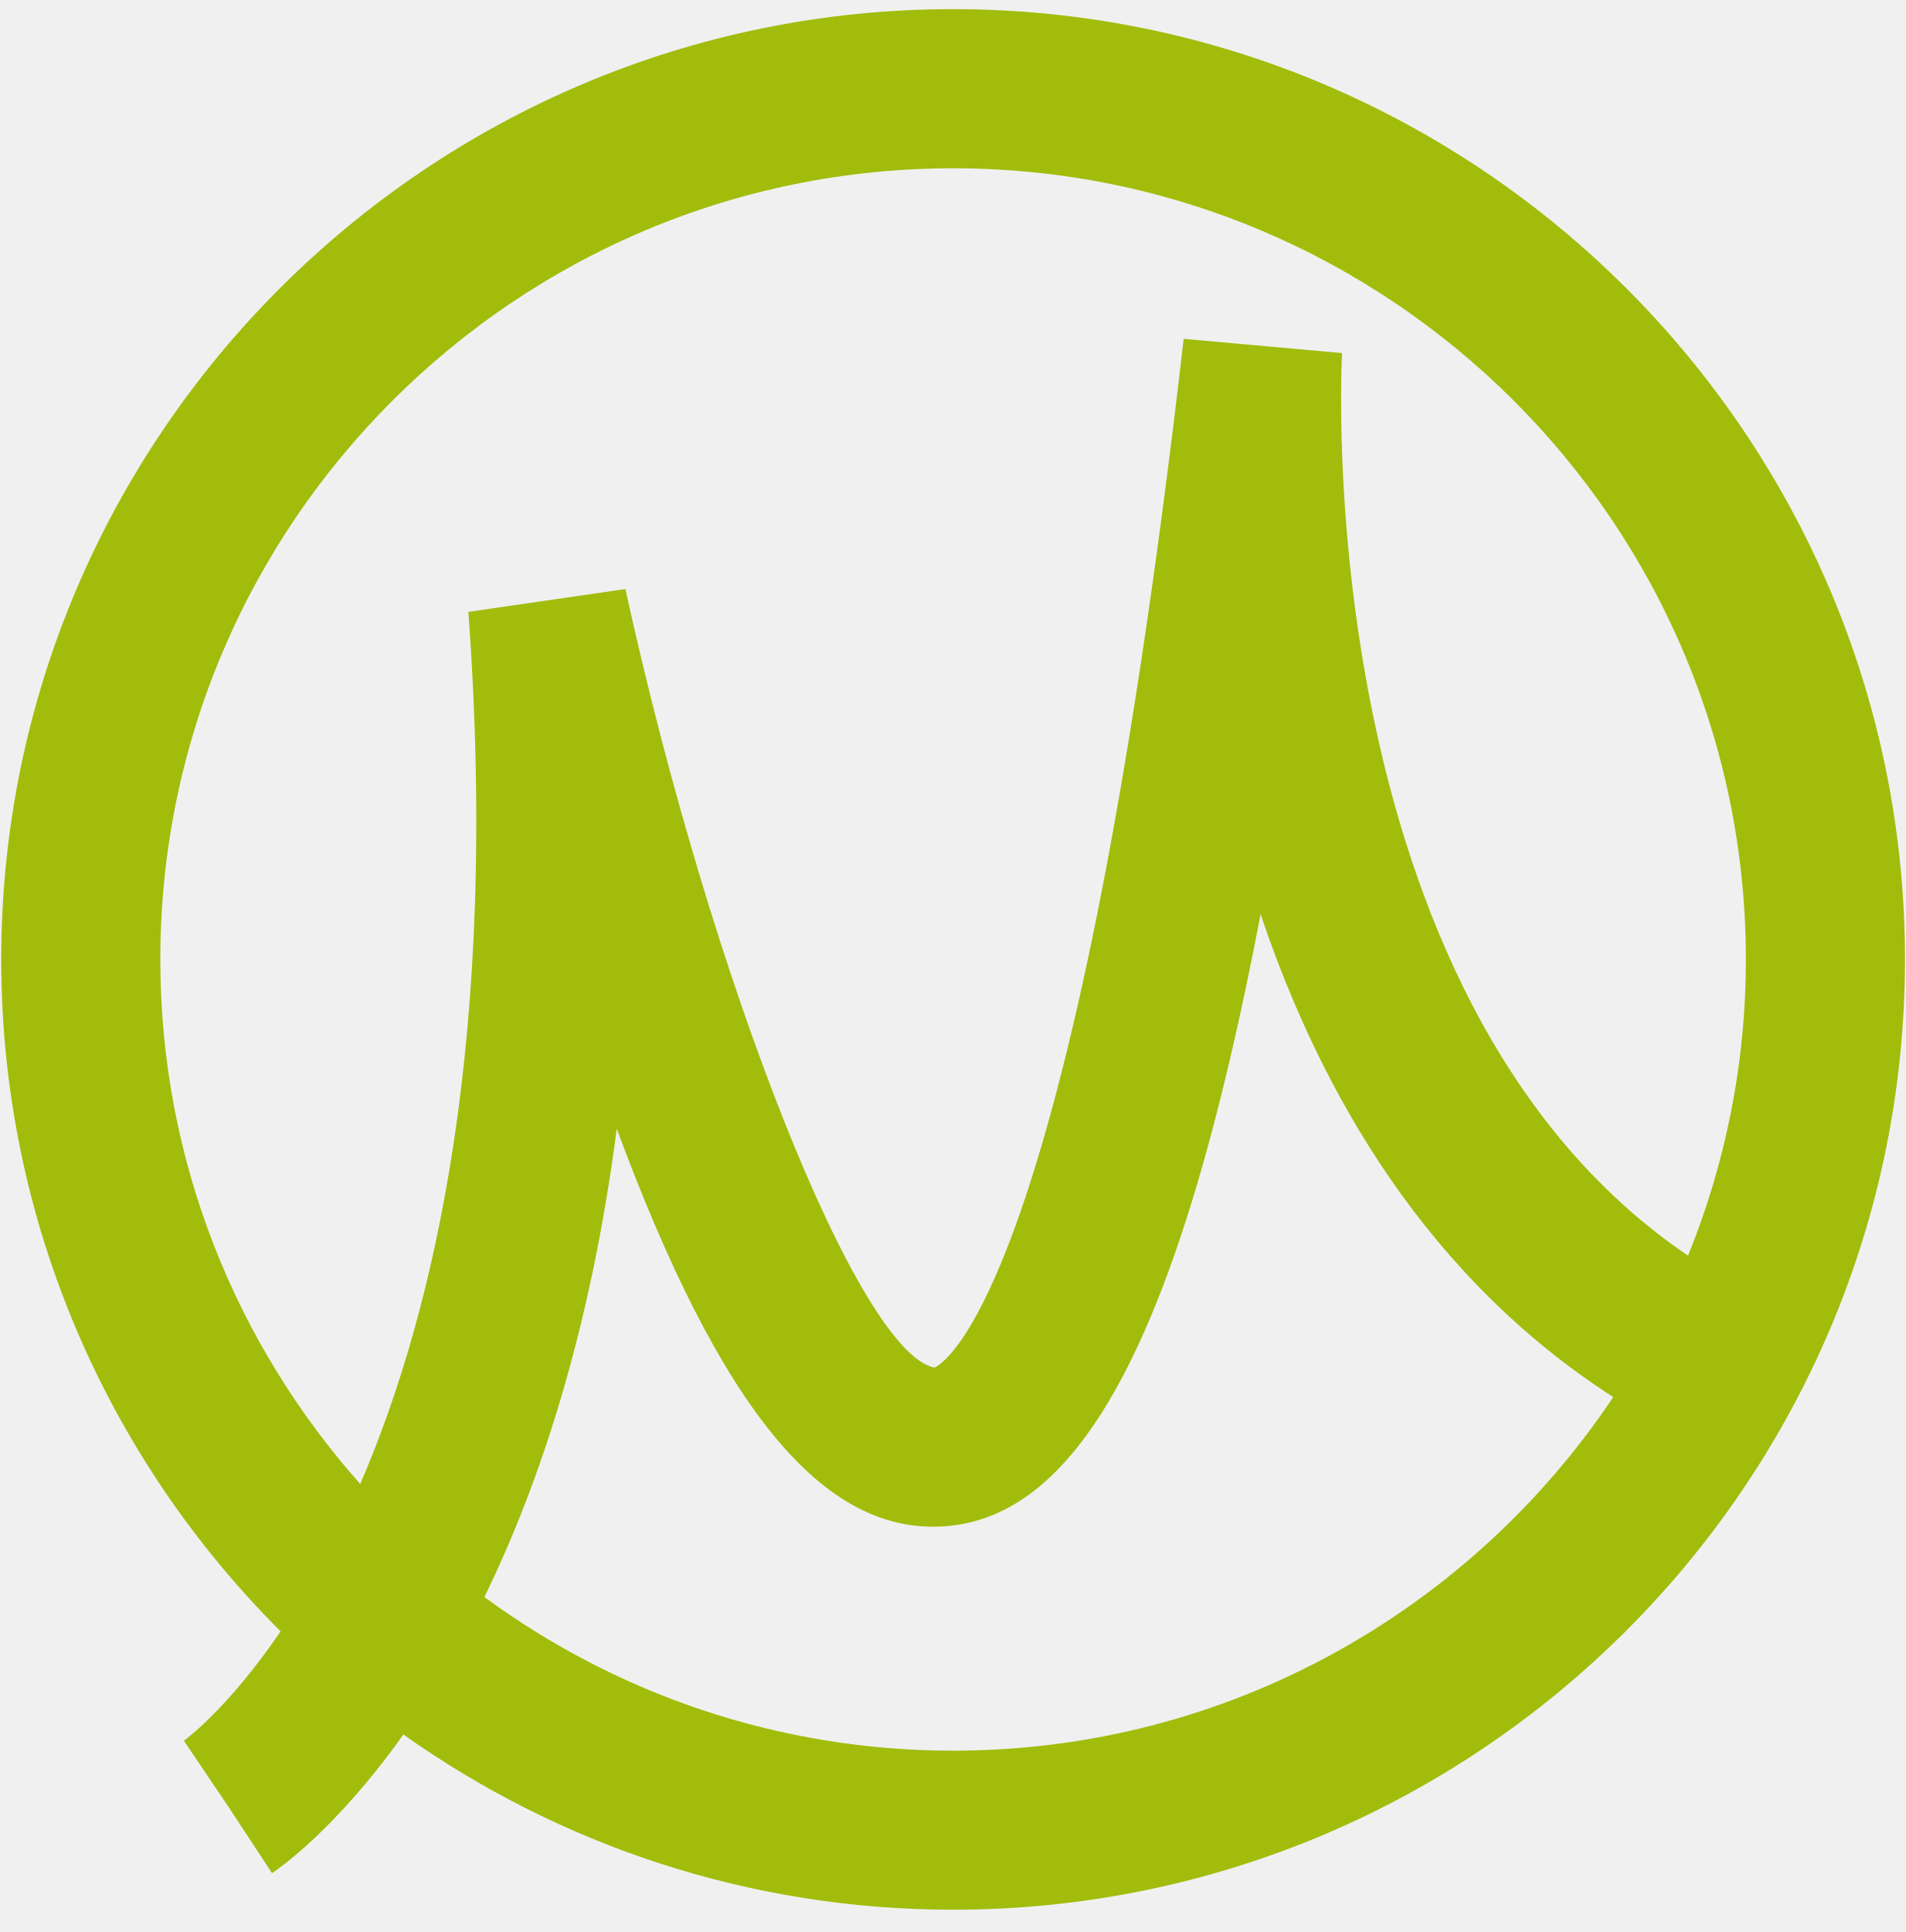
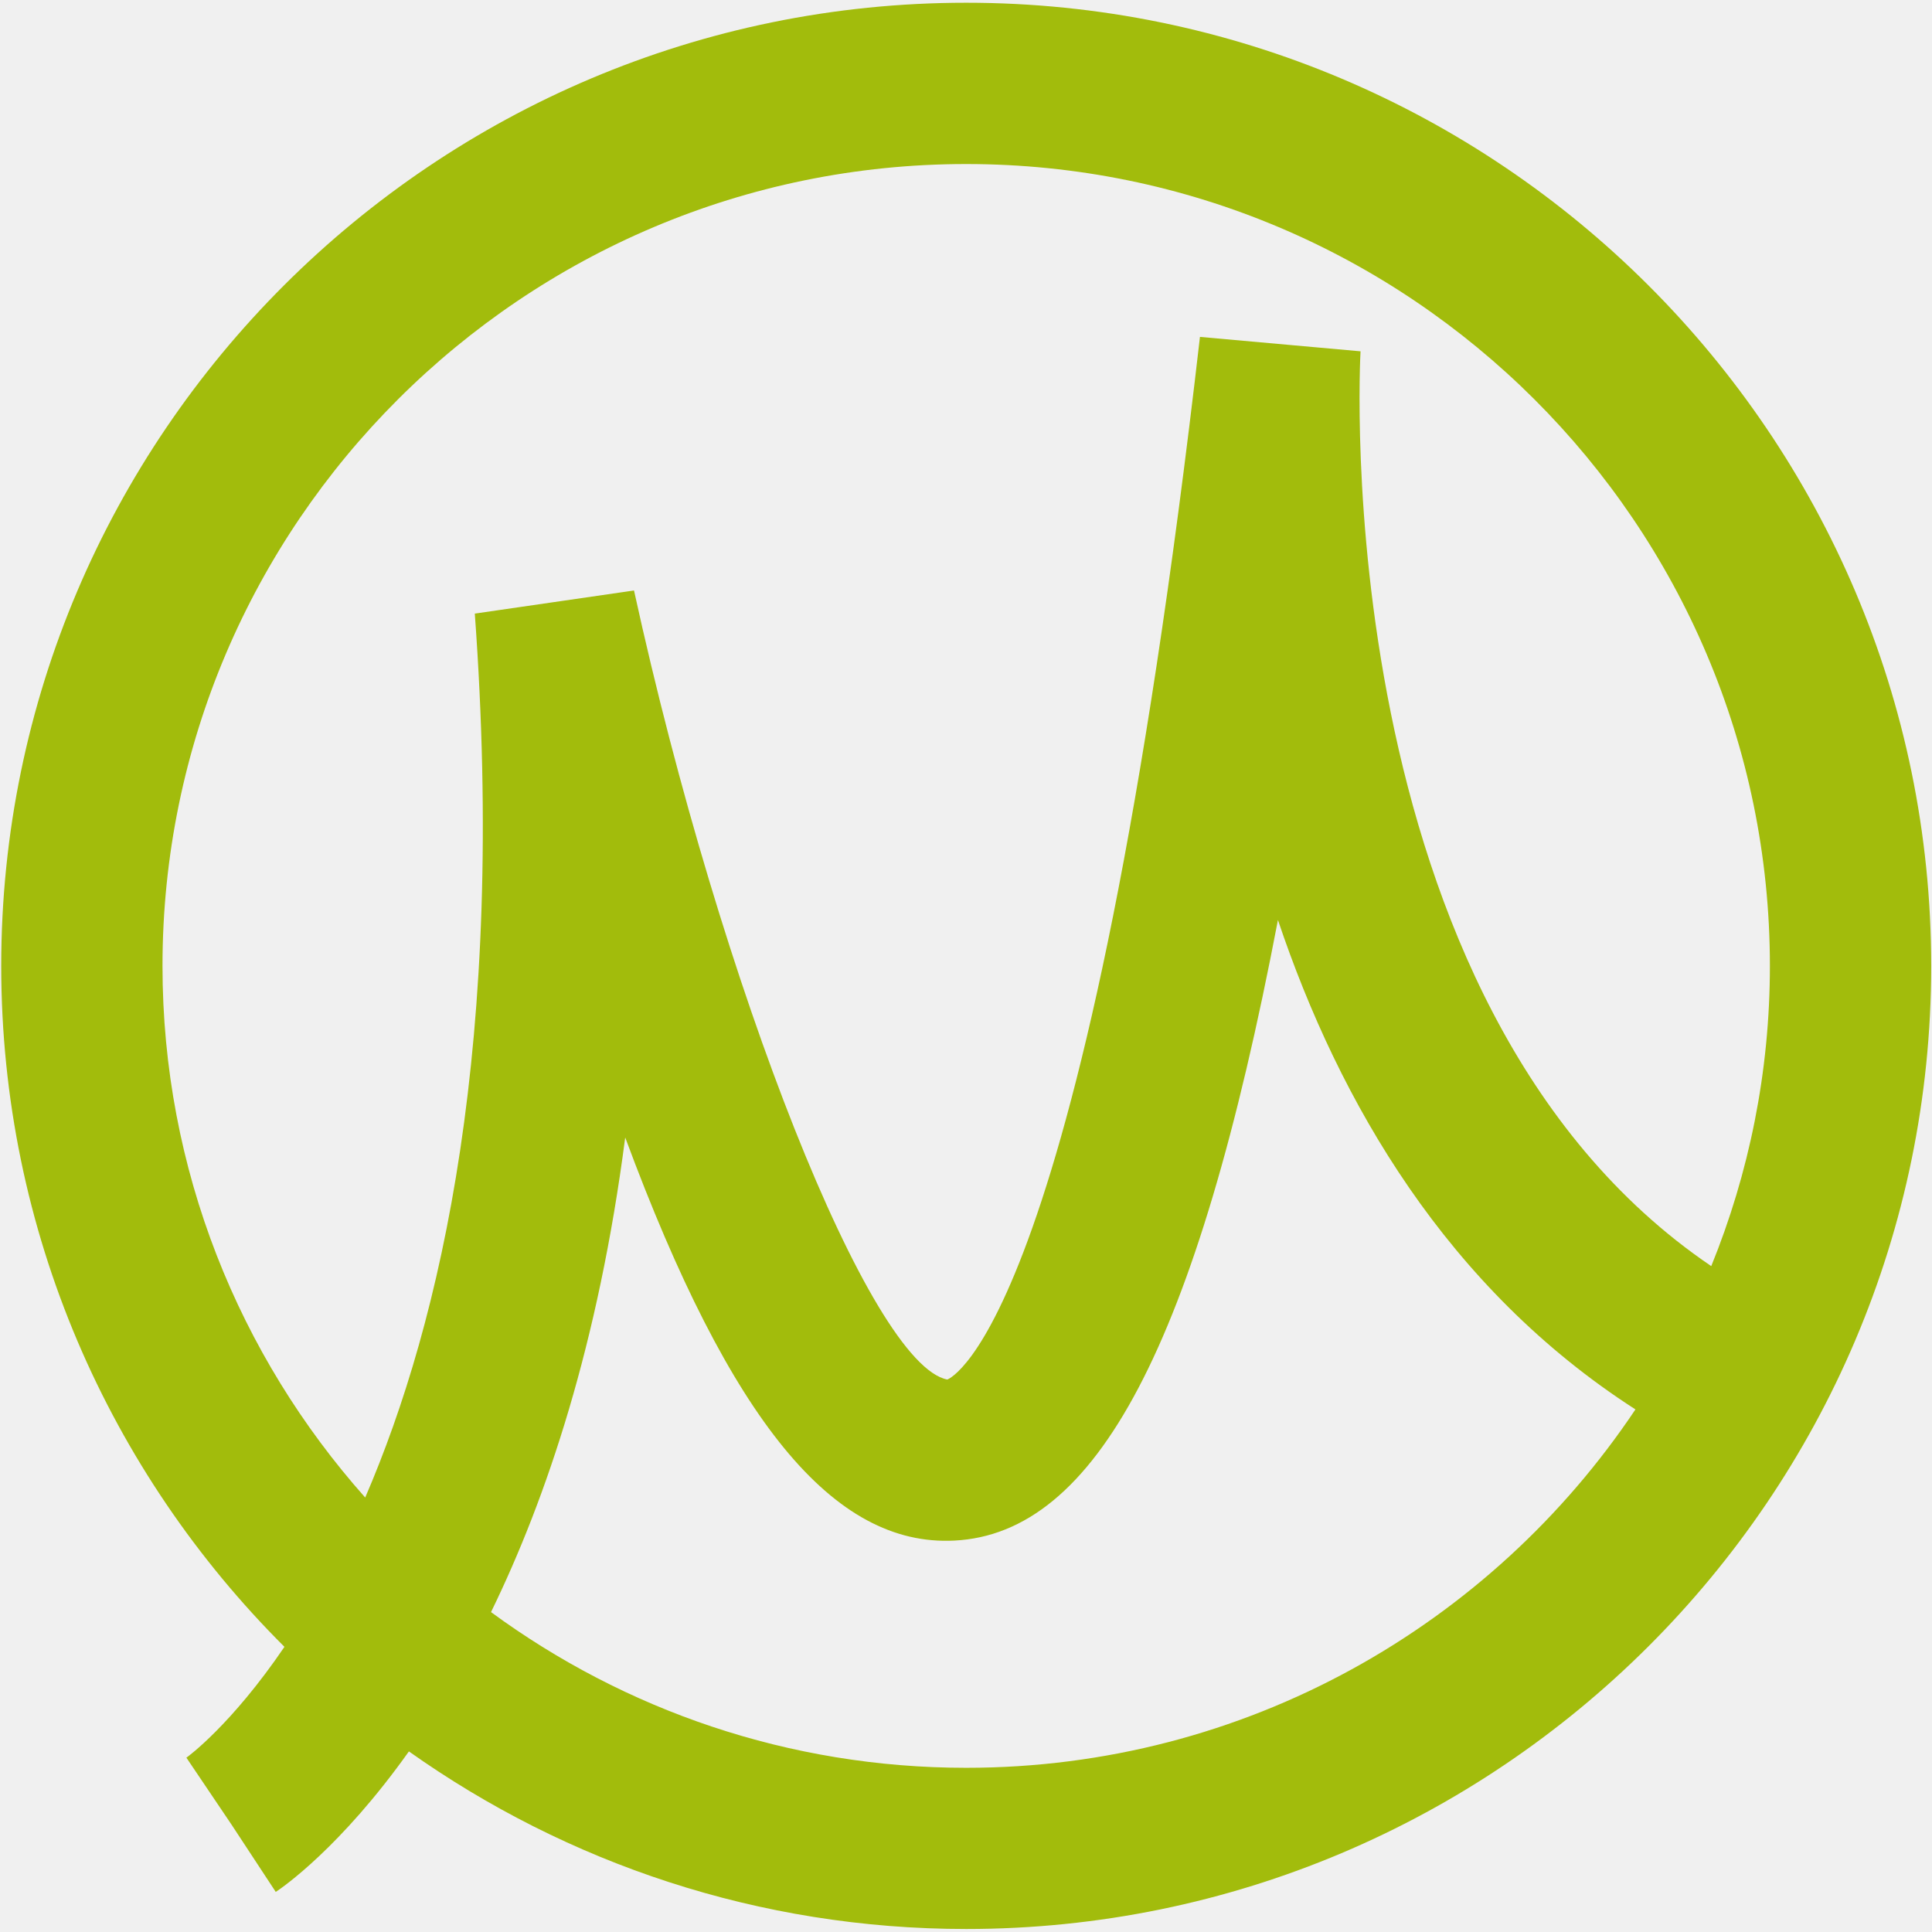
- <svg xmlns="http://www.w3.org/2000/svg" width="74" height="75" viewBox="0 0 74 75" fill="none">
-   <g clip-path="url(#clip0_1_1166)">
-     <path d="M37.009 0.355C16.629 0.355 0.048 16.905 0.048 37.245C0.048 47.421 4.197 56.648 10.896 63.328C8.854 66.332 7.187 67.542 7.14 67.573L8.867 70.134L10.563 72.715C10.808 72.555 13.043 71.019 15.663 67.333C21.697 71.61 29.062 74.135 37.009 74.135C57.389 74.135 73.97 57.586 73.97 37.245C73.97 16.905 57.389 0.355 37.009 0.355ZM6.225 37.247C6.225 20.312 20.036 6.533 37.009 6.533C53.983 6.533 67.792 20.312 67.792 37.247C67.792 41.311 66.99 45.19 65.546 48.745C50.743 38.712 52.098 13.957 52.113 13.706L45.962 13.154C41.616 50.958 36.415 53.027 36.287 53.09C33.345 52.527 27.624 38.121 24.285 22.867L18.187 23.752C19.383 40.132 16.901 50.861 13.988 57.609C9.164 52.183 6.225 45.053 6.225 37.247ZM37.009 67.961C30.203 67.961 23.91 65.742 18.808 61.997C20.94 57.63 22.924 51.707 23.948 43.818C27.978 54.704 31.929 59.493 36.556 59.258C41.964 58.985 45.828 51.841 48.949 35.488C51.305 42.497 55.444 49.604 62.642 54.234C57.119 62.499 47.693 67.961 37.009 67.961Z" fill="#A2BC0C" />
+ <svg xmlns="http://www.w3.org/2000/svg" width="74" height="74" viewBox="0 0 74 74" fill="none">
+   <g clip-path="url(#clip0_3434_2014)">
+     <path d="M37.008 0.105C16.628 0.105 0.047 16.655 0.047 36.995C0.047 47.171 4.196 56.398 10.895 63.078C8.853 66.082 7.186 67.292 7.139 67.323L8.866 69.884L10.562 72.465C10.807 72.305 13.042 70.769 15.662 67.083C21.697 71.36 29.061 73.885 37.008 73.885C57.388 73.885 73.969 57.336 73.969 36.995C73.969 16.655 57.388 0.105 37.008 0.105ZM6.224 36.997C6.224 20.062 20.035 6.283 37.008 6.283C53.982 6.283 67.791 20.062 67.791 36.997C67.791 41.061 66.989 44.94 65.545 48.495C50.742 38.462 52.097 13.707 52.112 13.456L45.961 12.904C41.615 50.708 36.414 52.777 36.286 52.84C33.344 52.277 27.623 37.871 24.284 22.617L18.186 23.502C19.382 39.882 16.9 50.611 13.988 57.359C9.163 51.933 6.224 44.803 6.224 36.997ZM37.008 67.711C30.203 67.711 23.909 65.492 18.807 61.747C20.939 57.38 22.923 51.457 23.947 43.568C27.977 54.454 31.928 59.243 36.555 59.008C41.963 58.735 45.827 51.591 48.948 35.238C51.304 42.247 55.443 49.354 62.641 53.984C57.118 62.249 47.692 67.711 37.008 67.711Z" fill="#A2BC0C" />
  </g>
  <defs>
-     <clipPath id="clip0_1_1166">
-       <rect width="74" height="74" fill="white" transform="translate(0 0.250977)" />
+     <clipPath id="clip0_3434_2014">
+       <rect width="74" height="74" fill="white" />
    </clipPath>
  </defs>
</svg>
